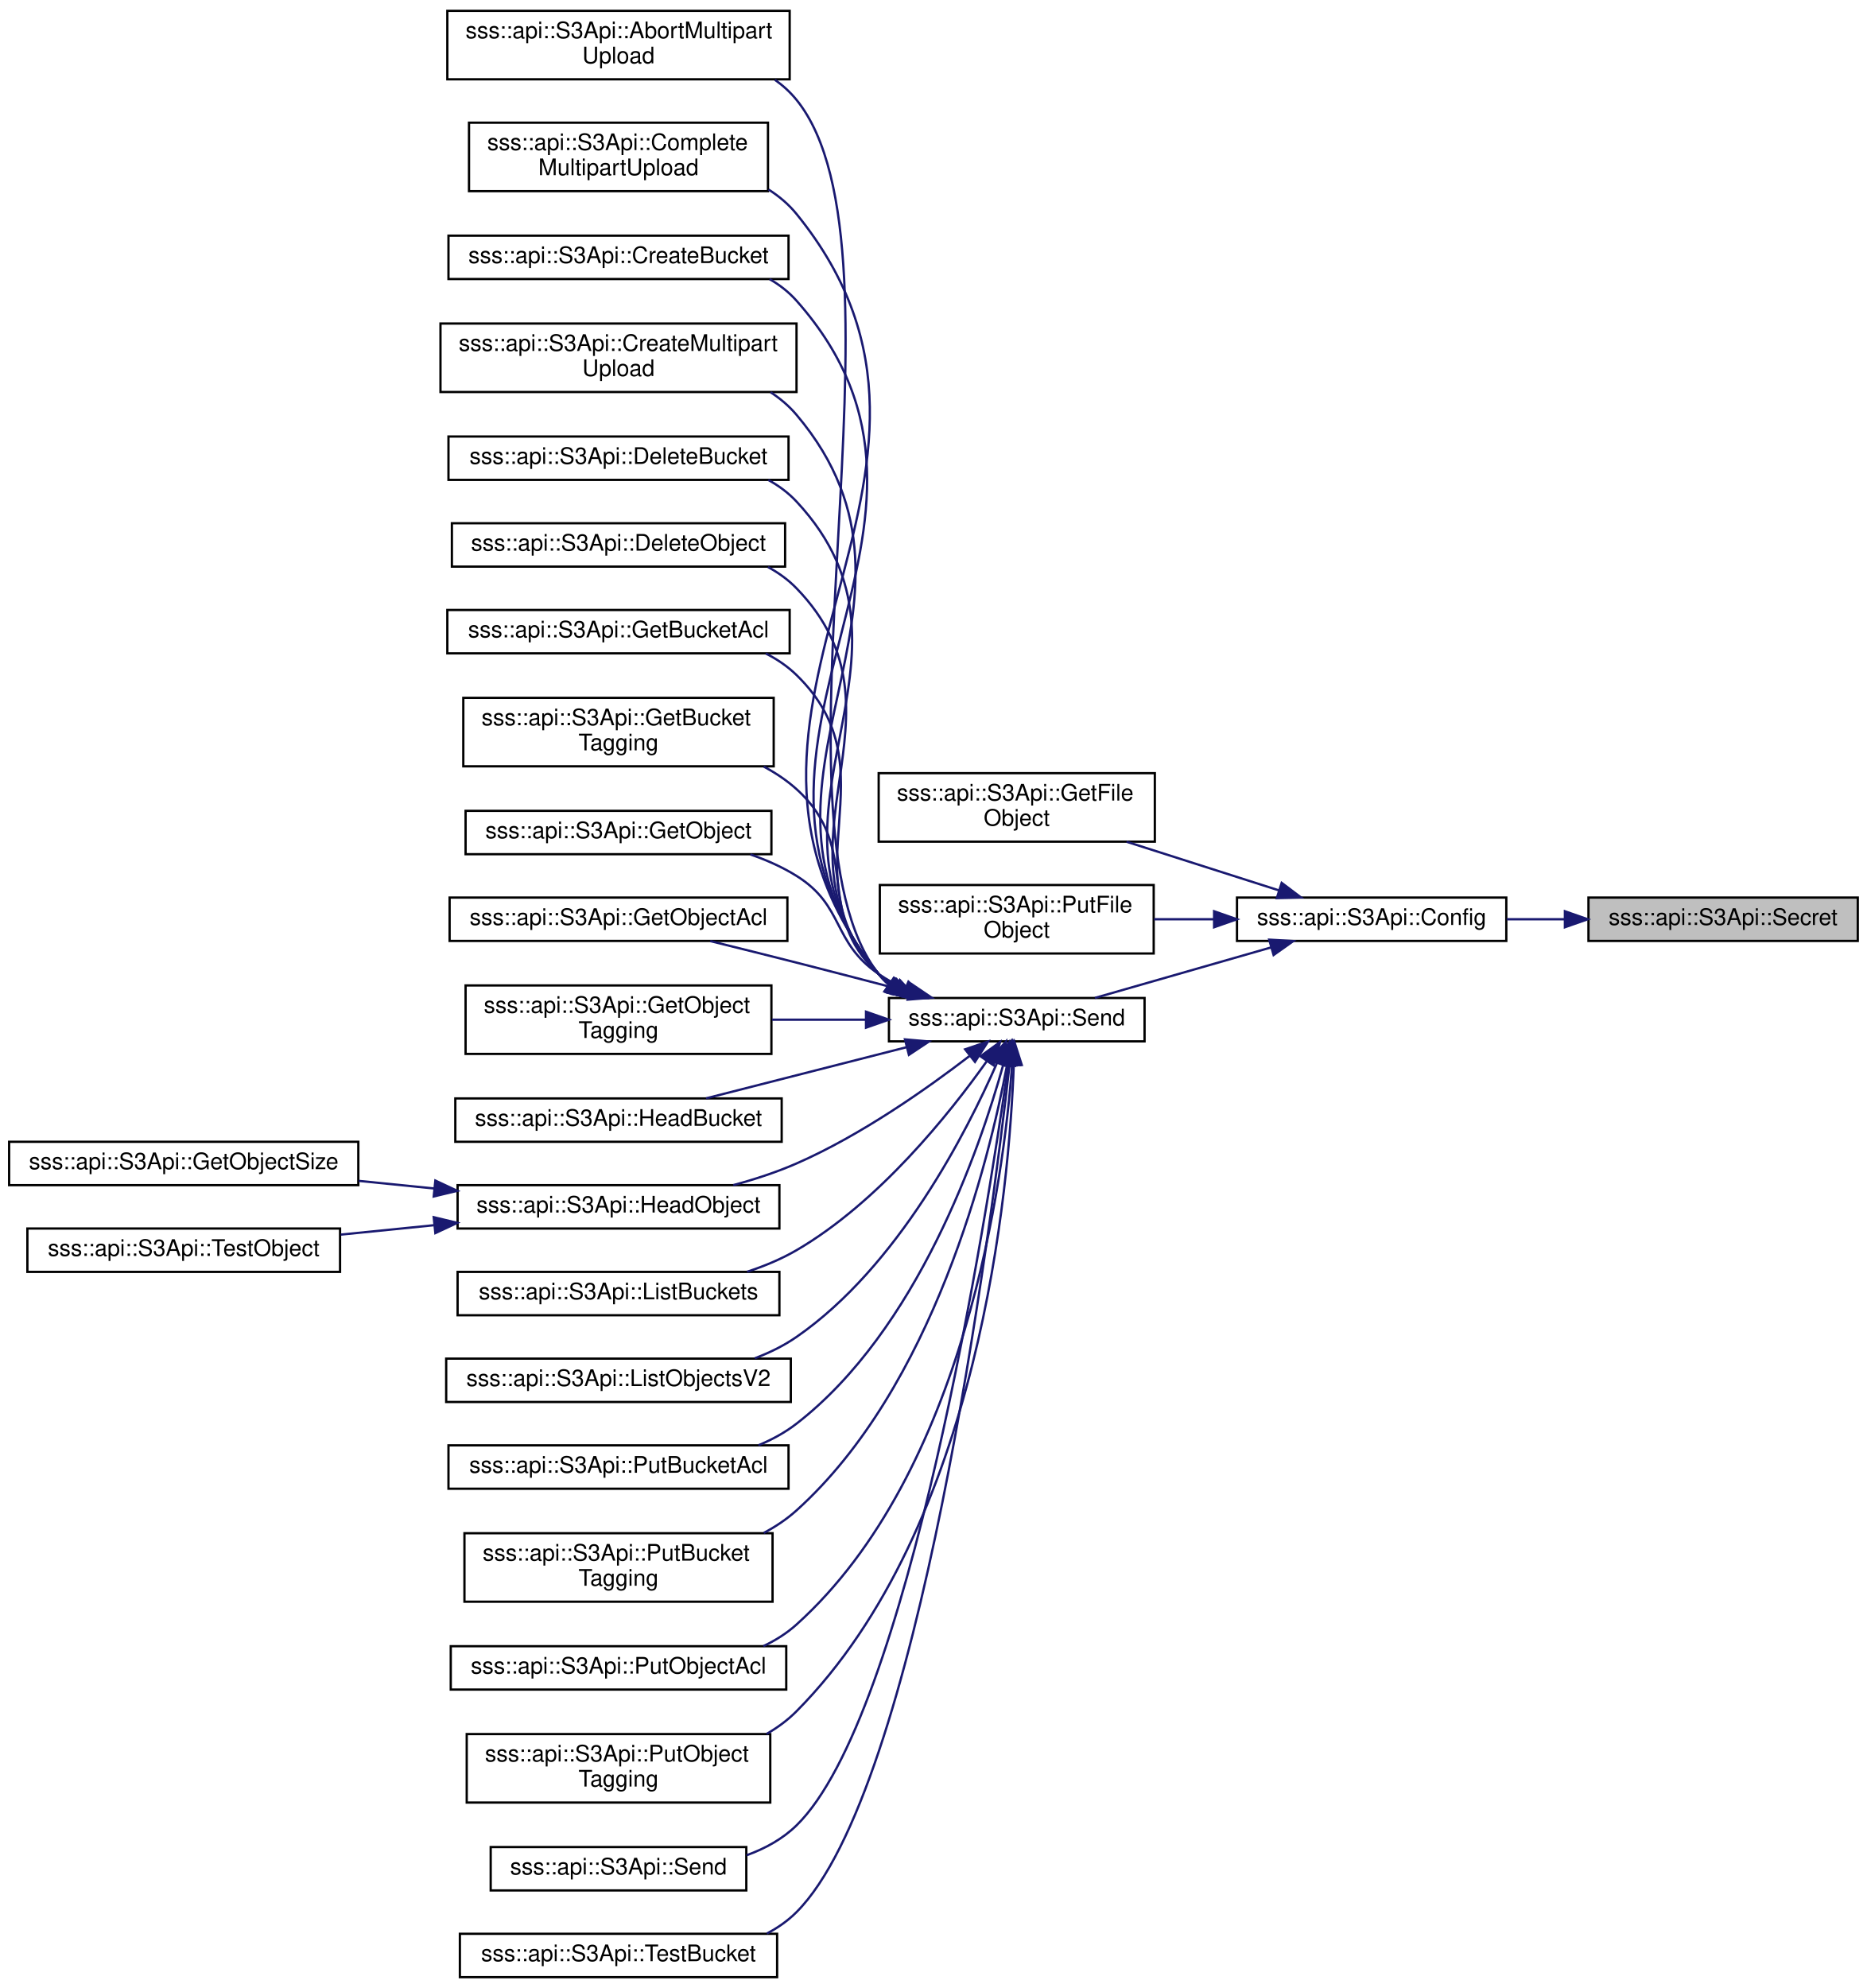
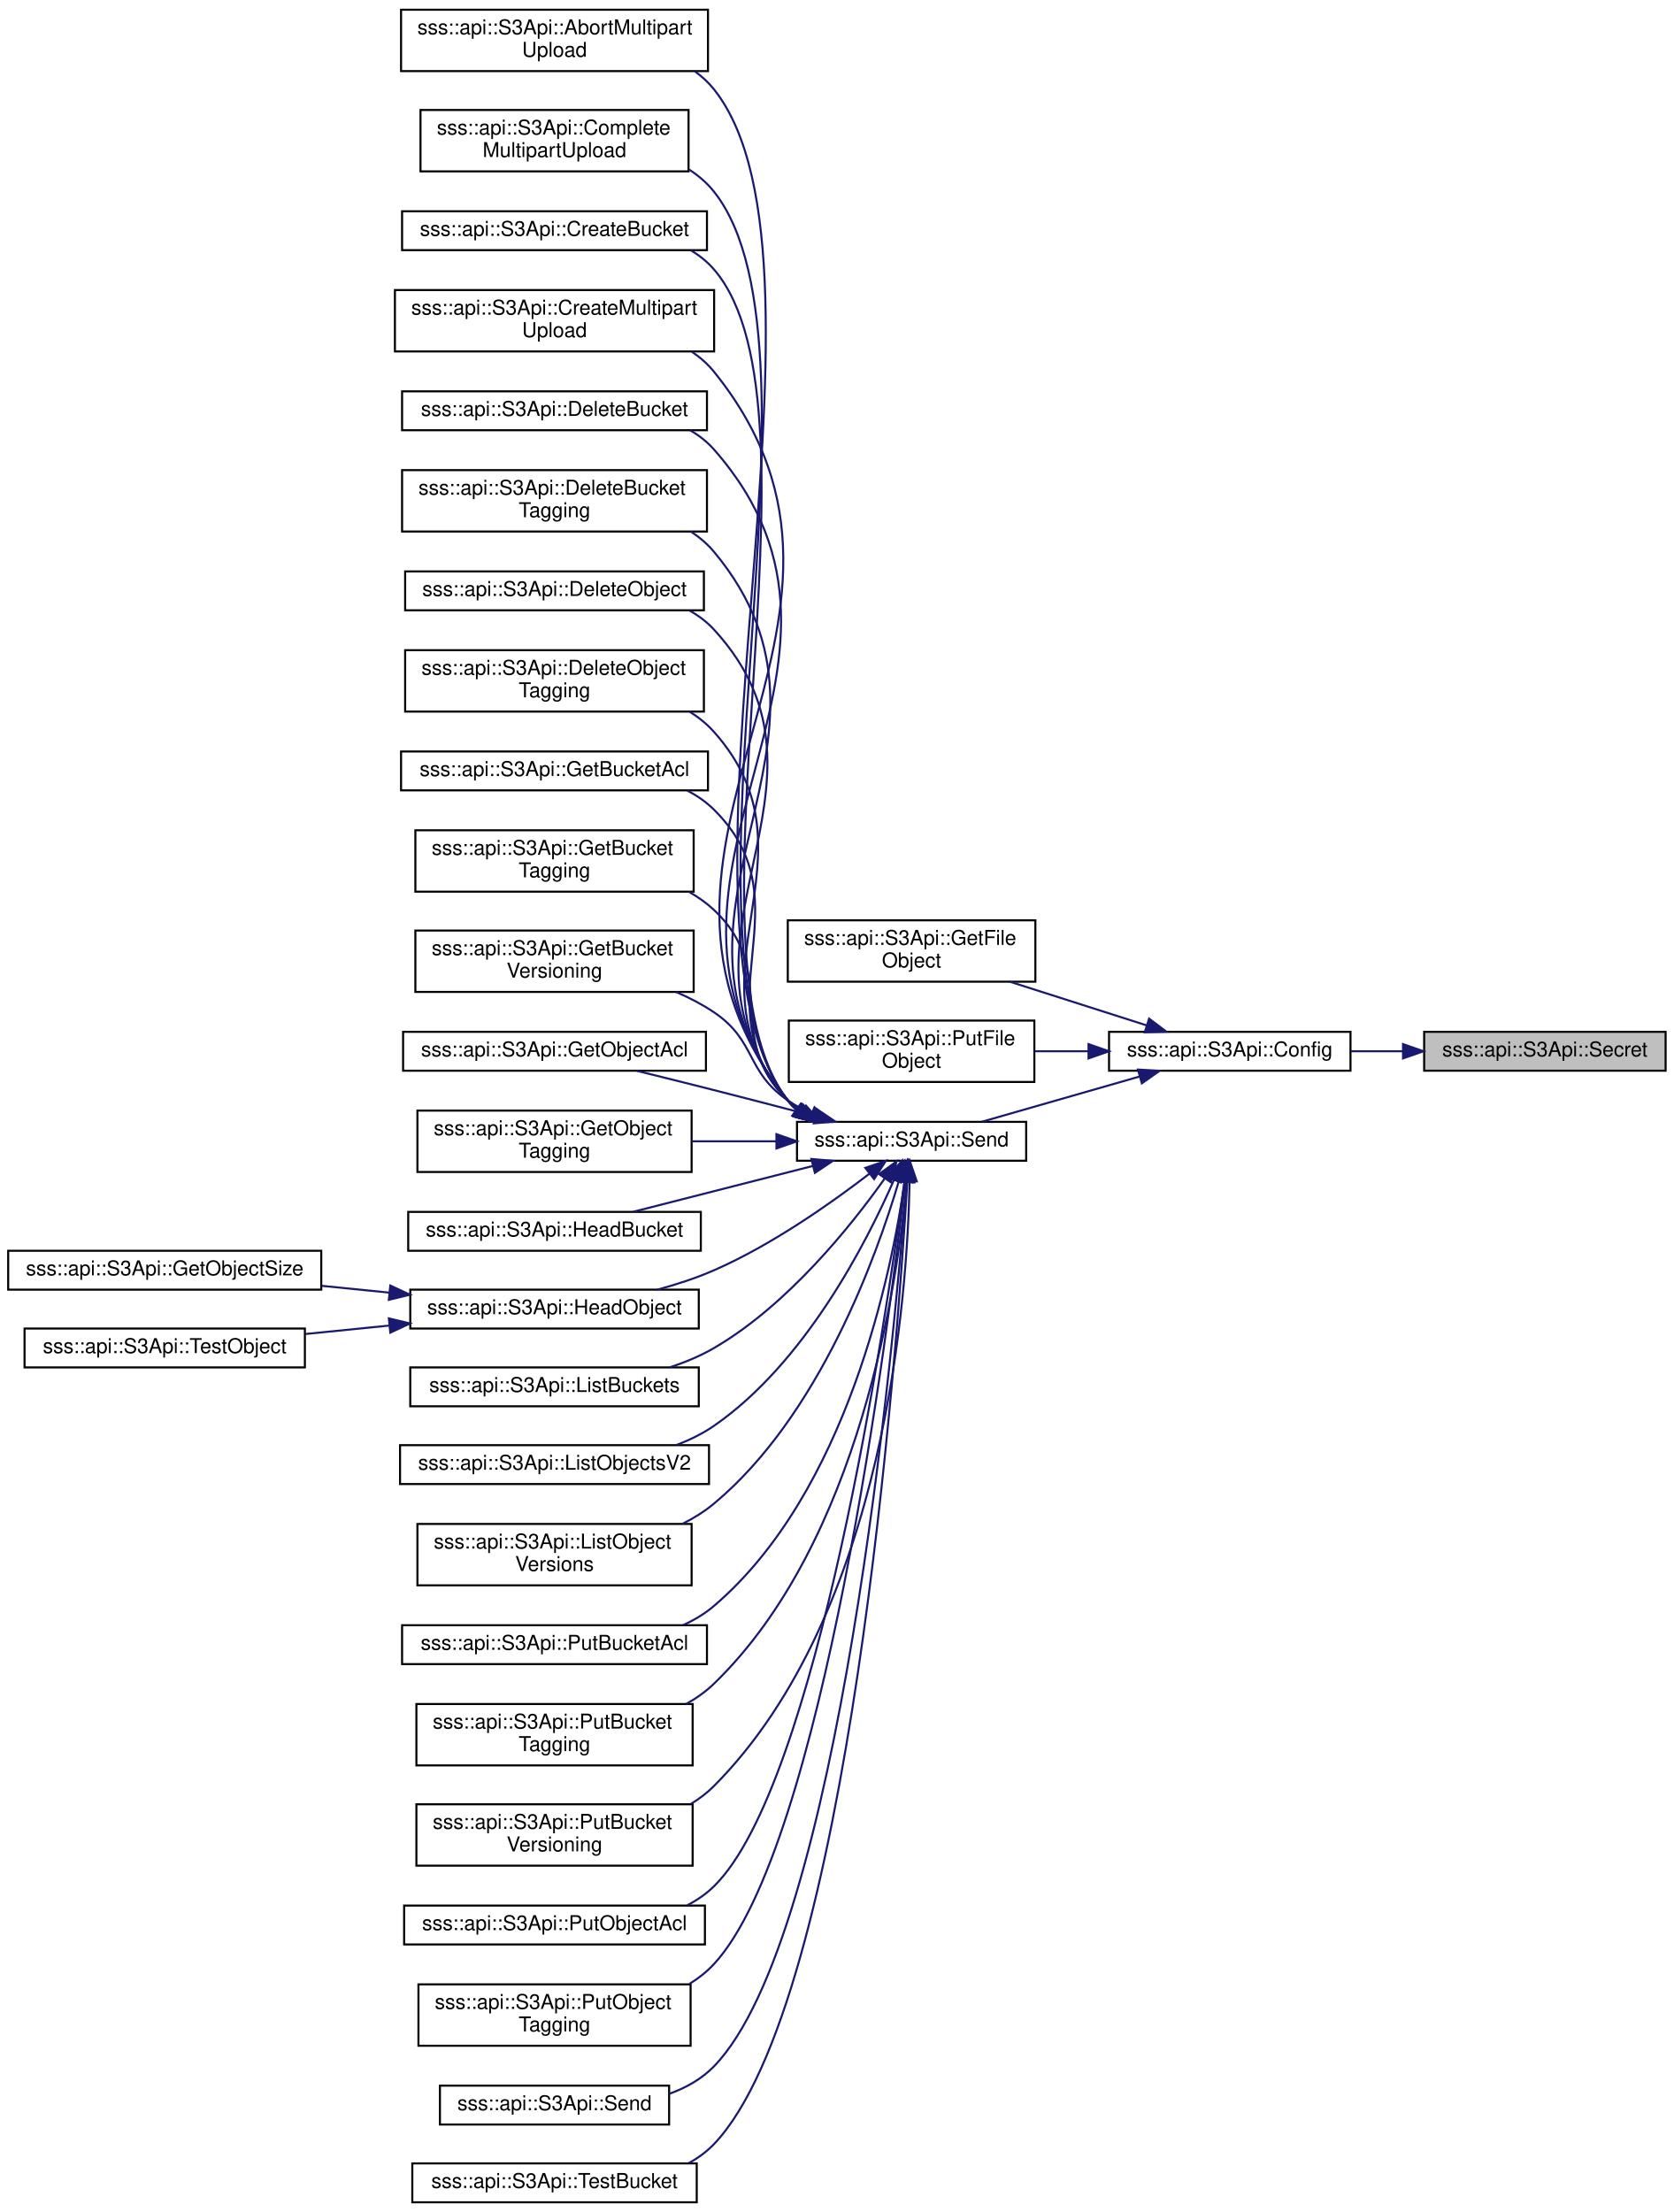
- <svg xmlns="http://www.w3.org/2000/svg" xmlns:xlink="http://www.w3.org/1999/xlink" width="818pt" height="871pt" viewBox="0.00 0.00 818.00 870.50">
-   <g id="graph0" class="graph" transform="scale(1 1) rotate(0) translate(4 866.5)">
+ <svg xmlns="http://www.w3.org/2000/svg" xmlns:xlink="http://www.w3.org/1999/xlink" width="818pt" height="1081pt" viewBox="0.00 0.00 818.00 1080.50">
+   <g id="graph0" class="graph" transform="scale(1 1) rotate(0) translate(4 1076.5)">
    <g id="node1" class="node">
      <g id="a_node1">
        <a xlink:title=" ">
-           <polygon fill="#bfbfbf" stroke="black" points="692,-454.5 692,-473.5 810,-473.5 810,-454.5 692,-454.5" />
-           <text text-anchor="middle" x="751" y="-461.5" font-family="Helvetica,sans-Serif" font-size="10.00">sss::api::S3Api::Secret</text>
+           <polygon fill="#bfbfbf" stroke="black" points="692,-553.5 692,-572.5 810,-572.5 810,-553.5 692,-553.5" />
+           <text text-anchor="middle" x="751" y="-560.5" font-family="Helvetica,sans-Serif" font-size="10.00">sss::api::S3Api::Secret</text>
        </a>
      </g>
    </g>
    <g id="node2" class="node">
      <g id="a_node2">
        <a xlink:href="classsss_1_1api_1_1S3Api.html#a840772746fbb0a79c161037da7b24a31" target="_top" xlink:title="Configure instance.">
-           <polygon fill="none" stroke="black" points="538,-454.5 538,-473.5 656,-473.5 656,-454.5 538,-454.5" />
-           <text text-anchor="middle" x="597" y="-461.5" font-family="Helvetica,sans-Serif" font-size="10.00">sss::api::S3Api::Config</text>
+           <polygon fill="none" stroke="black" points="538,-553.5 538,-572.5 656,-572.5 656,-553.5 538,-553.5" />
+           <text text-anchor="middle" x="597" y="-560.5" font-family="Helvetica,sans-Serif" font-size="10.00">sss::api::S3Api::Config</text>
        </a>
      </g>
    </g>
    <g id="edge1" class="edge">
-       <path fill="none" stroke="midnightblue" d="M681.46,-464C673.01,-464 664.45,-464 656.18,-464" />
-       <polygon fill="midnightblue" stroke="midnightblue" points="681.67,-467.5 691.67,-464 681.67,-460.5 681.67,-467.5" />
+       <path fill="none" stroke="midnightblue" d="M681.46,-563C673.01,-563 664.45,-563 656.18,-563" />
+       <polygon fill="midnightblue" stroke="midnightblue" points="681.67,-566.5 691.67,-563 681.67,-559.5 681.67,-566.5" />
    </g>
    <g id="node3" class="node">
      <g id="a_node3">
-         <a xlink:href="classsss_1_1api_1_1S3Api.html#a1196f1cb9ce1e5d69336e9b8dbb5d59c" target="_top" xlink:title="Download object into file.">
-           <polygon fill="none" stroke="black" points="381,-498 381,-528 502,-528 502,-498 381,-498" />
-           <text text-anchor="start" x="389" y="-516" font-family="Helvetica,sans-Serif" font-size="10.00">sss::api::S3Api::GetFile</text>
-           <text text-anchor="middle" x="441.5" y="-505" font-family="Helvetica,sans-Serif" font-size="10.00">Object</text>
+         <a xlink:href="classsss_1_1api_1_1S3Api.html#ac2848a787b6656ee031822a1ad698de4" target="_top" xlink:title="Download object into file.">
+           <polygon fill="none" stroke="black" points="381,-597 381,-627 502,-627 502,-597 381,-597" />
+           <text text-anchor="start" x="389" y="-615" font-family="Helvetica,sans-Serif" font-size="10.00">sss::api::S3Api::GetFile</text>
+           <text text-anchor="middle" x="441.5" y="-604" font-family="Helvetica,sans-Serif" font-size="10.00">Object</text>
        </a>
      </g>
    </g>
    <g id="edge2" class="edge">
-       <path fill="none" stroke="midnightblue" d="M556.43,-476.63C536.03,-483.14 511,-491.13 489.61,-497.96" />
-       <polygon fill="midnightblue" stroke="midnightblue" points="557.58,-479.94 566.04,-473.56 555.45,-473.27 557.58,-479.94" />
+       <path fill="none" stroke="midnightblue" d="M556.43,-575.63C536.03,-582.14 511,-590.13 489.61,-596.96" />
+       <polygon fill="midnightblue" stroke="midnightblue" points="557.58,-578.94 566.04,-572.56 555.45,-572.27 557.58,-578.94" />
    </g>
    <g id="node4" class="node">
      <g id="a_node4">
        <a xlink:href="classsss_1_1api_1_1S3Api.html#ab7affe0834f5892b393e731783b7ccac" target="_top" xlink:title="Upload file to object.">
-           <polygon fill="none" stroke="black" points="381.5,-449 381.5,-479 501.5,-479 501.5,-449 381.5,-449" />
-           <text text-anchor="start" x="389.5" y="-467" font-family="Helvetica,sans-Serif" font-size="10.00">sss::api::S3Api::PutFile</text>
-           <text text-anchor="middle" x="441.5" y="-456" font-family="Helvetica,sans-Serif" font-size="10.00">Object</text>
+           <polygon fill="none" stroke="black" points="381.5,-548 381.5,-578 501.5,-578 501.5,-548 381.5,-548" />
+           <text text-anchor="start" x="389.5" y="-566" font-family="Helvetica,sans-Serif" font-size="10.00">sss::api::S3Api::PutFile</text>
+           <text text-anchor="middle" x="441.5" y="-555" font-family="Helvetica,sans-Serif" font-size="10.00">Object</text>
        </a>
      </g>
    </g>
    <g id="edge3" class="edge">
-       <path fill="none" stroke="midnightblue" d="M527.82,-464C519.09,-464 510.2,-464 501.63,-464" />
-       <polygon fill="midnightblue" stroke="midnightblue" points="527.97,-467.5 537.97,-464 527.97,-460.5 527.97,-467.5" />
+       <path fill="none" stroke="midnightblue" d="M527.82,-563C519.09,-563 510.2,-563 501.63,-563" />
+       <polygon fill="midnightblue" stroke="midnightblue" points="527.97,-566.5 537.97,-563 527.97,-559.5 527.97,-566.5" />
    </g>
    <g id="node5" class="node">
      <g id="a_node5">
        <a xlink:href="classsss_1_1api_1_1S3Api.html#a02b4f0c95255f151beb72f0a6bdf5889" target="_top" xlink:title="Send request.">
-           <polygon fill="none" stroke="black" points="385.5,-410.5 385.5,-429.5 497.5,-429.5 497.5,-410.5 385.5,-410.5" />
-           <text text-anchor="middle" x="441.5" y="-417.5" font-family="Helvetica,sans-Serif" font-size="10.00">sss::api::S3Api::Send</text>
+           <polygon fill="none" stroke="black" points="385.5,-509.5 385.5,-528.5 497.5,-528.5 497.5,-509.5 385.5,-509.5" />
+           <text text-anchor="middle" x="441.5" y="-516.5" font-family="Helvetica,sans-Serif" font-size="10.00">sss::api::S3Api::Send</text>
        </a>
      </g>
    </g>
    <g id="edge4" class="edge">
-       <path fill="none" stroke="midnightblue" d="M552.95,-451.66C528.5,-444.65 498.36,-436.01 475.74,-429.53" />
-       <polygon fill="midnightblue" stroke="midnightblue" points="552.12,-455.06 562.69,-454.45 554.04,-448.33 552.12,-455.06" />
+       <path fill="none" stroke="midnightblue" d="M552.95,-550.66C528.5,-543.65 498.36,-535.01 475.74,-528.53" />
+       <polygon fill="midnightblue" stroke="midnightblue" points="552.12,-554.06 562.69,-553.45 554.04,-547.33 552.12,-554.06" />
    </g>
    <g id="node6" class="node">
      <g id="a_node6">
        <a xlink:href="classsss_1_1api_1_1S3Api.html#a4ea265566c3c4335ec01201cdc4410c6" target="_top" xlink:title="Abort multipart upload.">
-           <polygon fill="none" stroke="black" points="192,-832 192,-862 342,-862 342,-832 192,-832" />
-           <text text-anchor="start" x="200" y="-850" font-family="Helvetica,sans-Serif" font-size="10.00">sss::api::S3Api::AbortMultipart</text>
-           <text text-anchor="middle" x="267" y="-839" font-family="Helvetica,sans-Serif" font-size="10.00">Upload</text>
+           <polygon fill="none" stroke="black" points="192,-1042 192,-1072 342,-1072 342,-1042 192,-1042" />
+           <text text-anchor="start" x="200" y="-1060" font-family="Helvetica,sans-Serif" font-size="10.00">sss::api::S3Api::AbortMultipart</text>
+           <text text-anchor="middle" x="267" y="-1049" font-family="Helvetica,sans-Serif" font-size="10.00">Upload</text>
        </a>
      </g>
    </g>
    <g id="edge5" class="edge">
-       <path fill="none" stroke="midnightblue" d="M385.27,-435.49C383.73,-436.87 382.29,-438.37 381,-440 327.91,-507 398.83,-756.59 345,-823 342.27,-826.37 339.07,-829.28 335.55,-831.78" />
-       <polygon fill="midnightblue" stroke="midnightblue" points="387.58,-438.14 393.78,-429.56 383.58,-432.4 387.58,-438.14" />
+       <path fill="none" stroke="midnightblue" d="M385.14,-534.53C383.64,-535.9 382.25,-537.39 381,-539 313.55,-625.98 413.41,-946.77 345,-1033 342.3,-1036.4 339.13,-1039.33 335.63,-1041.85" />
+       <polygon fill="midnightblue" stroke="midnightblue" points="387.29,-537.3 393.41,-528.64 383.23,-531.59 387.29,-537.3" />
    </g>
    <g id="node7" class="node">
      <g id="a_node7">
        <a xlink:href="classsss_1_1api_1_1S3Api.html#a98f999a216121118dd569c7ef0c28ff3" target="_top" xlink:title="Complete multipart upload.">
-           <polygon fill="none" stroke="black" points="201.5,-783 201.5,-813 332.5,-813 332.5,-783 201.5,-783" />
-           <text text-anchor="start" x="209.5" y="-801" font-family="Helvetica,sans-Serif" font-size="10.00">sss::api::S3Api::Complete</text>
-           <text text-anchor="middle" x="267" y="-790" font-family="Helvetica,sans-Serif" font-size="10.00">MultipartUpload</text>
+           <polygon fill="none" stroke="black" points="201.5,-993 201.5,-1023 332.5,-1023 332.5,-993 201.5,-993" />
+           <text text-anchor="start" x="209.5" y="-1011" font-family="Helvetica,sans-Serif" font-size="10.00">sss::api::S3Api::Complete</text>
+           <text text-anchor="middle" x="267" y="-1000" font-family="Helvetica,sans-Serif" font-size="10.00">MultipartUpload</text>
        </a>
      </g>
    </g>
    <g id="edge6" class="edge">
-       <path fill="none" stroke="midnightblue" d="M385.3,-435.51C383.75,-436.88 382.31,-438.38 381,-440 287.73,-556.02 438.87,-657.46 345,-773 341.54,-777.25 337.35,-780.79 332.73,-783.73" />
-       <polygon fill="midnightblue" stroke="midnightblue" points="387.61,-438.17 393.84,-429.6 383.63,-432.41 387.61,-438.17" />
+       <path fill="none" stroke="midnightblue" d="M385.24,-534.46C383.71,-535.85 382.28,-537.36 381,-539 320.02,-616.98 406.38,-905.34 345,-983 341.51,-987.41 337.24,-991.05 332.5,-994.06" />
+       <polygon fill="midnightblue" stroke="midnightblue" points="387.55,-537.12 393.73,-528.51 383.53,-531.39 387.55,-537.12" />
    </g>
    <g id="node8" class="node">
      <g id="a_node8">
-         <a xlink:href="classsss_1_1api_1_1S3Api.html#ad890bd1ecfc978df24b2c3ed641e4081" target="_top" xlink:title="Create bucket.">
-           <polygon fill="none" stroke="black" points="192.5,-744.5 192.5,-763.5 341.5,-763.5 341.5,-744.5 192.5,-744.5" />
-           <text text-anchor="middle" x="267" y="-751.5" font-family="Helvetica,sans-Serif" font-size="10.00">sss::api::S3Api::CreateBucket</text>
+         <a xlink:href="classsss_1_1api_1_1S3Api.html#abea2ccea14a042c7c0d4b2ce5266ea5f" target="_top" xlink:title="Create bucket.">
+           <polygon fill="none" stroke="black" points="192.5,-954.5 192.5,-973.5 341.5,-973.5 341.5,-954.5 192.5,-954.5" />
+           <text text-anchor="middle" x="267" y="-961.5" font-family="Helvetica,sans-Serif" font-size="10.00">sss::api::S3Api::CreateBucket</text>
        </a>
      </g>
    </g>
    <g id="edge7" class="edge">
-       <path fill="none" stroke="midnightblue" d="M385.33,-435.53C383.77,-436.9 382.32,-438.38 381,-440 297.54,-542.37 432.6,-636.15 345,-735 341.62,-738.81 337.61,-741.92 333.22,-744.45" />
-       <polygon fill="midnightblue" stroke="midnightblue" points="387.64,-438.19 393.9,-429.65 383.67,-432.42 387.64,-438.19" />
+       <path fill="none" stroke="midnightblue" d="M385.26,-534.48C383.72,-535.86 382.29,-537.36 381,-539 324.93,-610.14 403.95,-876.23 345,-945 341.77,-948.76 337.93,-951.84 333.71,-954.36" />
+       <polygon fill="midnightblue" stroke="midnightblue" points="387.57,-537.13 393.76,-528.54 383.56,-531.4 387.57,-537.13" />
    </g>
    <g id="node9" class="node">
      <g id="a_node9">
        <a xlink:href="classsss_1_1api_1_1S3Api.html#a1796fafda3d90a4292a611ce1999433b" target="_top" xlink:title="Create multipart upload.">
-           <polygon fill="none" stroke="black" points="189,-695 189,-725 345,-725 345,-695 189,-695" />
-           <text text-anchor="start" x="197" y="-713" font-family="Helvetica,sans-Serif" font-size="10.00">sss::api::S3Api::CreateMultipart</text>
-           <text text-anchor="middle" x="267" y="-702" font-family="Helvetica,sans-Serif" font-size="10.00">Upload</text>
+           <polygon fill="none" stroke="black" points="189,-905 189,-935 345,-935 345,-905 189,-905" />
+           <text text-anchor="start" x="197" y="-923" font-family="Helvetica,sans-Serif" font-size="10.00">sss::api::S3Api::CreateMultipart</text>
+           <text text-anchor="middle" x="267" y="-912" font-family="Helvetica,sans-Serif" font-size="10.00">Upload</text>
        </a>
      </g>
    </g>
    <g id="edge8" class="edge">
-       <path fill="none" stroke="midnightblue" d="M385.88,-435.15C384.11,-436.62 382.48,-438.23 381,-440 310.42,-524.45 416.02,-600.92 345,-685 341.74,-688.87 337.87,-692.14 333.63,-694.91" />
-       <polygon fill="midnightblue" stroke="midnightblue" points="387.89,-438.02 394.29,-429.58 384.02,-432.18 387.89,-438.02" />
+       <path fill="none" stroke="midnightblue" d="M385.29,-534.5C383.74,-535.87 382.3,-537.37 381,-539 281.79,-663.29 444.85,-771.23 345,-895 341.91,-898.83 338.23,-902.08 334.17,-904.83" />
+       <polygon fill="midnightblue" stroke="midnightblue" points="387.59,-537.16 393.81,-528.58 383.6,-531.41 387.59,-537.16" />
    </g>
    <g id="node10" class="node">
      <g id="a_node10">
        <a xlink:href="classsss_1_1api_1_1S3Api.html#a3d63825d1916e4ba3ca13122c7660603" target="_top" xlink:title="Delete bucket.">
-           <polygon fill="none" stroke="black" points="192.5,-656.5 192.5,-675.5 341.5,-675.5 341.5,-656.5 192.5,-656.5" />
-           <text text-anchor="middle" x="267" y="-663.5" font-family="Helvetica,sans-Serif" font-size="10.00">sss::api::S3Api::DeleteBucket</text>
+           <polygon fill="none" stroke="black" points="192.5,-866.5 192.5,-885.5 341.5,-885.5 341.5,-866.5 192.5,-866.5" />
+           <text text-anchor="middle" x="267" y="-873.5" font-family="Helvetica,sans-Serif" font-size="10.00">sss::api::S3Api::DeleteBucket</text>
        </a>
      </g>
    </g>
    <g id="edge9" class="edge">
-       <path fill="none" stroke="midnightblue" d="M386.04,-435.12C384.22,-436.6 382.53,-438.22 381,-440 320.18,-510.86 408.69,-578.71 345,-647 341.43,-650.83 337.23,-653.94 332.65,-656.46" />
-       <polygon fill="midnightblue" stroke="midnightblue" points="388.2,-437.89 394.69,-429.52 384.4,-432.01 388.2,-437.89" />
+       <path fill="none" stroke="midnightblue" d="M385.31,-534.52C383.76,-535.89 382.31,-537.38 381,-539 291.6,-649.63 438.87,-750.14 345,-857 341.64,-860.83 337.64,-863.95 333.26,-866.48" />
+       <polygon fill="midnightblue" stroke="midnightblue" points="387.62,-537.18 393.86,-528.62 383.64,-531.42 387.62,-537.18" />
    </g>
    <g id="node11" class="node">
      <g id="a_node11">
-         <a xlink:href="classsss_1_1api_1_1S3Api.html#a14a75f15eb71fbba8639673100768b67" target="_top" xlink:title="Delete object.">
-           <polygon fill="none" stroke="black" points="194,-618.5 194,-637.5 340,-637.5 340,-618.5 194,-618.5" />
-           <text text-anchor="middle" x="267" y="-625.5" font-family="Helvetica,sans-Serif" font-size="10.00">sss::api::S3Api::DeleteObject</text>
+         <a xlink:href="classsss_1_1api_1_1S3Api.html#a062a3a07fb8ade39db1e46426ff939d8" target="_top" xlink:title="Remove all tags from bucket.">
+           <polygon fill="none" stroke="black" points="192.5,-817 192.5,-847 341.5,-847 341.5,-817 192.5,-817" />
+           <text text-anchor="start" x="200.5" y="-835" font-family="Helvetica,sans-Serif" font-size="10.00">sss::api::S3Api::DeleteBucket</text>
+           <text text-anchor="middle" x="267" y="-824" font-family="Helvetica,sans-Serif" font-size="10.00">Tagging</text>
        </a>
      </g>
    </g>
    <g id="edge10" class="edge">
-       <path fill="none" stroke="midnightblue" d="M386.23,-435.11C384.35,-436.59 382.59,-438.22 381,-440 329.89,-497.32 398.43,-553.83 345,-609 341.36,-612.76 337.1,-615.82 332.5,-618.31" />
-       <polygon fill="midnightblue" stroke="midnightblue" points="388.54,-437.79 395.14,-429.5 384.81,-431.86 388.54,-437.79" />
+       <path fill="none" stroke="midnightblue" d="M385.85,-534.13C384.09,-535.61 382.47,-537.22 381,-539 304.5,-631.69 421.98,-714.71 345,-807 341.76,-810.89 337.91,-814.17 333.68,-816.95" />
+       <polygon fill="midnightblue" stroke="midnightblue" points="387.86,-536.99 394.24,-528.53 383.98,-531.17 387.86,-536.99" />
    </g>
    <g id="node12" class="node">
      <g id="a_node12">
-         <a xlink:href="classsss_1_1api_1_1S3Api.html#a3b53152bf39143843a4033aa4a1b3fa0" target="_top" xlink:title=" ">
-           <polygon fill="none" stroke="black" points="192,-580.5 192,-599.5 342,-599.5 342,-580.5 192,-580.5" />
-           <text text-anchor="middle" x="267" y="-587.5" font-family="Helvetica,sans-Serif" font-size="10.00">sss::api::S3Api::GetBucketAcl</text>
+         <a xlink:href="classsss_1_1api_1_1S3Api.html#ade1a193696061cfc0e6dff4a6975f8b3" target="_top" xlink:title="Delete object.">
+           <polygon fill="none" stroke="black" points="194,-778.5 194,-797.5 340,-797.5 340,-778.5 194,-778.5" />
+           <text text-anchor="middle" x="267" y="-785.5" font-family="Helvetica,sans-Serif" font-size="10.00">sss::api::S3Api::DeleteObject</text>
        </a>
      </g>
    </g>
    <g id="edge11" class="edge">
-       <path fill="none" stroke="midnightblue" d="M386.91,-434.81C384.79,-436.37 382.8,-438.09 381,-440 339.52,-483.88 388.25,-528.87 345,-571 341.05,-574.84 336.46,-577.95 331.52,-580.45" />
-       <polygon fill="midnightblue" stroke="midnightblue" points="388.89,-437.71 395.67,-429.57 385.3,-431.7 388.89,-437.71" />
+       <path fill="none" stroke="midnightblue" d="M385.9,-534.17C384.13,-535.64 382.48,-537.24 381,-539 314.27,-618.08 414.92,-692.74 345,-769 341.56,-772.76 337.5,-775.82 333.08,-778.32" />
+       <polygon fill="midnightblue" stroke="midnightblue" points="387.91,-537.04 394.33,-528.61 384.05,-531.19 387.91,-537.04" />
    </g>
    <g id="node13" class="node">
      <g id="a_node13">
-         <a xlink:href="classsss_1_1api_1_1S3Api.html#afdb9997dfbd29512cbfe8da9f0028cf8" target="_top" xlink:title="Return bucket tags.">
-           <polygon fill="none" stroke="black" points="199,-531 199,-561 335,-561 335,-531 199,-531" />
-           <text text-anchor="start" x="207" y="-549" font-family="Helvetica,sans-Serif" font-size="10.00">sss::api::S3Api::GetBucket</text>
-           <text text-anchor="middle" x="267" y="-538" font-family="Helvetica,sans-Serif" font-size="10.00">Tagging</text>
+         <a xlink:href="classsss_1_1api_1_1S3Api.html#a23419050019b63bc5548181344067f01" target="_top" xlink:title="Remove all tags from object.">
+           <polygon fill="none" stroke="black" points="194,-729 194,-759 340,-759 340,-729 194,-729" />
+           <text text-anchor="start" x="202" y="-747" font-family="Helvetica,sans-Serif" font-size="10.00">sss::api::S3Api::DeleteObject</text>
+           <text text-anchor="middle" x="267" y="-736" font-family="Helvetica,sans-Serif" font-size="10.00">Tagging</text>
        </a>
      </g>
    </g>
    <g id="edge12" class="edge">
-       <path fill="none" stroke="midnightblue" d="M388.51,-434.34C385.83,-436.03 383.3,-437.9 381,-440 351.87,-466.52 374.27,-494.63 345,-521 340.72,-524.86 335.83,-528.12 330.65,-530.88" />
-       <polygon fill="midnightblue" stroke="midnightblue" points="390.26,-437.38 397.47,-429.61 386.99,-431.19 390.26,-437.38" />
+       <path fill="none" stroke="midnightblue" d="M386.09,-534.17C384.26,-535.63 382.55,-537.24 381,-539 327.08,-600.23 399.23,-658.05 345,-719 341.54,-722.89 337.48,-726.17 333.05,-728.95" />
+       <polygon fill="midnightblue" stroke="midnightblue" points="388.25,-536.94 394.8,-528.61 384.48,-531.04 388.25,-536.94" />
    </g>
    <g id="node14" class="node">
      <g id="a_node14">
-         <a xlink:href="classsss_1_1api_1_1S3Api.html#af61465d92c0a94aa82ae863fc2a776a0" target="_top" xlink:title="Download object data.">
-           <polygon fill="none" stroke="black" points="200,-492.5 200,-511.5 334,-511.5 334,-492.5 200,-492.5" />
-           <text text-anchor="middle" x="267" y="-499.5" font-family="Helvetica,sans-Serif" font-size="10.00">sss::api::S3Api::GetObject</text>
+         <a xlink:href="classsss_1_1api_1_1S3Api.html#a3b53152bf39143843a4033aa4a1b3fa0" target="_top" xlink:title=" ">
+           <polygon fill="none" stroke="black" points="192,-690.5 192,-709.5 342,-709.5 342,-690.5 192,-690.5" />
+           <text text-anchor="middle" x="267" y="-697.5" font-family="Helvetica,sans-Serif" font-size="10.00">sss::api::S3Api::GetBucketAcl</text>
        </a>
      </g>
    </g>
    <g id="edge13" class="edge">
-       <path fill="none" stroke="midnightblue" d="M392.4,-433.53C388.41,-435.43 384.54,-437.58 381,-440 360.42,-454.05 366.15,-469.81 345,-483 338.81,-486.86 331.88,-489.94 324.79,-492.39" />
-       <polygon fill="midnightblue" stroke="midnightblue" points="394.04,-436.64 401.89,-429.52 391.32,-430.19 394.04,-436.64" />
+       <path fill="none" stroke="midnightblue" d="M386.75,-533.85C384.68,-535.4 382.75,-537.11 381,-539 336.74,-586.75 391.18,-635.11 345,-681 341.19,-684.78 336.76,-687.86 331.97,-690.35" />
+       <polygon fill="midnightblue" stroke="midnightblue" points="388.58,-536.84 395.3,-528.64 384.94,-530.86 388.58,-536.84" />
    </g>
    <g id="node15" class="node">
      <g id="a_node15">
-         <a xlink:href="classsss_1_1api_1_1S3Api.html#ae548966dc38f328fc45ee1500f5caf5b" target="_top" xlink:title="Return bucket's Access Control List.">
-           <polygon fill="none" stroke="black" points="193,-454.5 193,-473.5 341,-473.5 341,-454.5 193,-454.5" />
-           <text text-anchor="middle" x="267" y="-461.5" font-family="Helvetica,sans-Serif" font-size="10.00">sss::api::S3Api::GetObjectAcl</text>
+         <a xlink:href="classsss_1_1api_1_1S3Api.html#afdb9997dfbd29512cbfe8da9f0028cf8" target="_top" xlink:title="Return bucket tags.">
+           <polygon fill="none" stroke="black" points="199,-641 199,-671 335,-671 335,-641 199,-641" />
+           <text text-anchor="start" x="207" y="-659" font-family="Helvetica,sans-Serif" font-size="10.00">sss::api::S3Api::GetBucket</text>
+           <text text-anchor="middle" x="267" y="-648" font-family="Helvetica,sans-Serif" font-size="10.00">Tagging</text>
        </a>
      </g>
    </g>
    <g id="edge14" class="edge">
-       <path fill="none" stroke="midnightblue" d="M394.29,-432.24C378.65,-436.34 361.08,-440.91 345,-445 332.72,-448.12 319.33,-451.45 307.2,-454.44" />
-       <polygon fill="midnightblue" stroke="midnightblue" points="395.47,-435.55 404.25,-429.62 393.69,-428.78 395.47,-435.55" />
+       <path fill="none" stroke="midnightblue" d="M388,-533.46C385.5,-535.11 383.14,-536.95 381,-539 348.96,-569.63 377.38,-601.73 345,-632 341.32,-635.44 337.15,-638.39 332.7,-640.92" />
+       <polygon fill="midnightblue" stroke="midnightblue" points="389.89,-536.42 396.98,-528.55 386.53,-530.28 389.89,-536.42" />
    </g>
    <g id="node16" class="node">
      <g id="a_node16">
-         <a xlink:href="classsss_1_1api_1_1S3Api.html#aceb12e50a72a7b9b3ca460c23671c586" target="_top" xlink:title="Return object tags.">
-           <polygon fill="none" stroke="black" points="200,-405 200,-435 334,-435 334,-405 200,-405" />
-           <text text-anchor="start" x="208" y="-423" font-family="Helvetica,sans-Serif" font-size="10.00">sss::api::S3Api::GetObject</text>
-           <text text-anchor="middle" x="267" y="-412" font-family="Helvetica,sans-Serif" font-size="10.00">Tagging</text>
+         <a xlink:href="classsss_1_1api_1_1S3Api.html#a26387e640fa4d3c0715dc48f932ae410" target="_top" xlink:title="Retrieve versioning status.">
+           <polygon fill="none" stroke="black" points="199,-592 199,-622 335,-622 335,-592 199,-592" />
+           <text text-anchor="start" x="207" y="-610" font-family="Helvetica,sans-Serif" font-size="10.00">sss::api::S3Api::GetBucket</text>
+           <text text-anchor="middle" x="267" y="-599" font-family="Helvetica,sans-Serif" font-size="10.00">Versioning</text>
        </a>
      </g>
    </g>
    <g id="edge15" class="edge">
-       <path fill="none" stroke="midnightblue" d="M375.34,-420C361.92,-420 347.76,-420 334.3,-420" />
-       <polygon fill="midnightblue" stroke="midnightblue" points="375.45,-423.5 385.45,-420 375.45,-416.5 375.45,-423.5" />
+       <path fill="none" stroke="midnightblue" d="M392.4,-532.53C388.41,-534.43 384.54,-536.58 381,-539 360.42,-553.05 365.66,-568.05 345,-582 339.29,-585.85 332.95,-589.15 326.42,-591.96" />
+       <polygon fill="midnightblue" stroke="midnightblue" points="394.04,-535.64 401.89,-528.52 391.32,-529.19 394.04,-535.64" />
    </g>
    <g id="node17" class="node">
      <g id="a_node17">
-         <a xlink:href="classsss_1_1api_1_1S3Api.html#aa4a2b1cc2c89a52d1aa89e571b785db2" target="_top" xlink:title=" ">
-           <polygon fill="none" stroke="black" points="195.5,-366.5 195.5,-385.5 338.5,-385.5 338.5,-366.5 195.5,-366.5" />
-           <text text-anchor="middle" x="267" y="-373.5" font-family="Helvetica,sans-Serif" font-size="10.00">sss::api::S3Api::HeadBucket</text>
+         <a xlink:href="classsss_1_1api_1_1S3Api.html#ae548966dc38f328fc45ee1500f5caf5b" target="_top" xlink:title="Return bucket's Access Control List.">
+           <polygon fill="none" stroke="black" points="193,-553.5 193,-572.5 341,-572.5 341,-553.5 193,-553.5" />
+           <text text-anchor="middle" x="267" y="-560.5" font-family="Helvetica,sans-Serif" font-size="10.00">sss::api::S3Api::GetObjectAcl</text>
        </a>
      </g>
    </g>
    <g id="edge16" class="edge">
-       <path fill="none" stroke="midnightblue" d="M393.21,-407.94C365.55,-400.88 331.11,-392.1 305.36,-385.53" />
-       <polygon fill="midnightblue" stroke="midnightblue" points="392.52,-411.37 403.07,-410.45 394.25,-404.59 392.52,-411.37" />
+       <path fill="none" stroke="midnightblue" d="M394.29,-531.24C378.65,-535.34 361.08,-539.91 345,-544 332.72,-547.12 319.33,-550.45 307.2,-553.44" />
+       <polygon fill="midnightblue" stroke="midnightblue" points="395.47,-534.55 404.25,-528.62 393.69,-527.78 395.47,-534.55" />
    </g>
    <g id="node18" class="node">
      <g id="a_node18">
-         <a xlink:href="classsss_1_1api_1_1S3Api.html#abc84a71b9a88b81afaa353ad17a91d22" target="_top" xlink:title="Send HeadObject request.">
-           <polygon fill="none" stroke="black" points="196.5,-328.5 196.5,-347.5 337.5,-347.5 337.5,-328.5 196.5,-328.5" />
-           <text text-anchor="middle" x="267" y="-335.5" font-family="Helvetica,sans-Serif" font-size="10.00">sss::api::S3Api::HeadObject</text>
+         <a xlink:href="classsss_1_1api_1_1S3Api.html#aceb12e50a72a7b9b3ca460c23671c586" target="_top" xlink:title="Return object tags.">
+           <polygon fill="none" stroke="black" points="200,-504 200,-534 334,-534 334,-504 200,-504" />
+           <text text-anchor="start" x="208" y="-522" font-family="Helvetica,sans-Serif" font-size="10.00">sss::api::S3Api::GetObject</text>
+           <text text-anchor="middle" x="267" y="-511" font-family="Helvetica,sans-Serif" font-size="10.00">Tagging</text>
        </a>
      </g>
    </g>
    <g id="edge17" class="edge">
-       <path fill="none" stroke="midnightblue" d="M420.94,-404.19C402.41,-389.94 373.28,-369.37 345,-357 336.3,-353.19 326.69,-350.05 317.3,-347.51" />
-       <polygon fill="midnightblue" stroke="midnightblue" points="418.88,-407.02 428.91,-410.43 423.19,-401.51 418.88,-407.02" />
-     </g>
-     <g id="node21" class="node">
-       <g id="a_node21">
-         <a xlink:href="classsss_1_1api_1_1S3Api.html#a81e30673c06b609a2ee6e6bfd9130ca6" target="_top" xlink:title="List buckets.">
-           <polygon fill="none" stroke="black" points="196.5,-290.5 196.5,-309.5 337.5,-309.5 337.5,-290.5 196.5,-290.5" />
-           <text text-anchor="middle" x="267" y="-297.5" font-family="Helvetica,sans-Serif" font-size="10.00">sss::api::S3Api::ListBuckets</text>
-         </a>
-       </g>
-     </g>
-     <g id="edge20" class="edge">
-       <path fill="none" stroke="midnightblue" d="M428.31,-401.72C412.05,-378.82 381.1,-340.04 345,-319 338.34,-315.12 330.91,-312.02 323.36,-309.56" />
-       <polygon fill="midnightblue" stroke="midnightblue" points="425.6,-403.96 434.17,-410.19 431.36,-399.98 425.6,-403.96" />
-     </g>
-     <g id="node22" class="node">
-       <g id="a_node22">
-         <a xlink:href="classsss_1_1api_1_1S3Api.html#a3f00f611cd210a58ac6e8c0555984433" target="_top" xlink:title="List objects by sending a ListObjectsV2 request.">
-           <polygon fill="none" stroke="black" points="191.5,-252.5 191.5,-271.5 342.5,-271.5 342.5,-252.5 191.5,-252.5" />
-           <text text-anchor="middle" x="267" y="-259.5" font-family="Helvetica,sans-Serif" font-size="10.00">sss::api::S3Api::ListObjectsV2</text>
-         </a>
-       </g>
-     </g>
-     <g id="edge21" class="edge">
-       <path fill="none" stroke="midnightblue" d="M432.85,-401.05C419.63,-370.79 389.58,-311.85 345,-281 339.45,-277.16 333.21,-274.09 326.73,-271.65" />
-       <polygon fill="midnightblue" stroke="midnightblue" points="429.71,-402.61 436.82,-410.46 436.16,-399.89 429.71,-402.61" />
+       <path fill="none" stroke="midnightblue" d="M375.34,-519C361.92,-519 347.76,-519 334.3,-519" />
+       <polygon fill="midnightblue" stroke="midnightblue" points="375.45,-522.5 385.45,-519 375.45,-515.5 375.45,-522.5" />
+     </g>
+     <g id="node19" class="node">
+       <g id="a_node19">
+         <a xlink:href="classsss_1_1api_1_1S3Api.html#aa4a2b1cc2c89a52d1aa89e571b785db2" target="_top" xlink:title=" ">
+           <polygon fill="none" stroke="black" points="195.5,-465.5 195.5,-484.5 338.5,-484.5 338.5,-465.5 195.5,-465.5" />
+           <text text-anchor="middle" x="267" y="-472.5" font-family="Helvetica,sans-Serif" font-size="10.00">sss::api::S3Api::HeadBucket</text>
+         </a>
+       </g>
+     </g>
+     <g id="edge18" class="edge">
+       <path fill="none" stroke="midnightblue" d="M393.21,-506.94C365.55,-499.88 331.11,-491.1 305.36,-484.53" />
+       <polygon fill="midnightblue" stroke="midnightblue" points="392.52,-510.37 403.07,-509.45 394.25,-503.59 392.52,-510.37" />
+     </g>
+     <g id="node20" class="node">
+       <g id="a_node20">
+         <a xlink:href="classsss_1_1api_1_1S3Api.html#a0382afb5f4a42d477af76ea322324ddd" target="_top" xlink:title="Send HeadObject request.">
+           <polygon fill="none" stroke="black" points="196.5,-427.5 196.5,-446.5 337.5,-446.5 337.5,-427.5 196.5,-427.5" />
+           <text text-anchor="middle" x="267" y="-434.5" font-family="Helvetica,sans-Serif" font-size="10.00">sss::api::S3Api::HeadObject</text>
+         </a>
+       </g>
+     </g>
+     <g id="edge19" class="edge">
+       <path fill="none" stroke="midnightblue" d="M420.94,-503.19C402.41,-488.94 373.28,-468.37 345,-456 336.3,-452.19 326.69,-449.05 317.3,-446.51" />
+       <polygon fill="midnightblue" stroke="midnightblue" points="418.88,-506.02 428.91,-509.43 423.19,-500.51 418.88,-506.02" />
    </g>
    <g id="node23" class="node">
      <g id="a_node23">
-         <a xlink:href="classsss_1_1api_1_1S3Api.html#aa35e9b1cc7661cd9bb0d5f2de6cbbc7d" target="_top" xlink:title="Set Access Control Policy for bucket.">
-           <polygon fill="none" stroke="black" points="192.5,-214.5 192.5,-233.5 341.5,-233.5 341.5,-214.5 192.5,-214.5" />
-           <text text-anchor="middle" x="267" y="-221.5" font-family="Helvetica,sans-Serif" font-size="10.00">sss::api::S3Api::PutBucketAcl</text>
+         <a xlink:href="classsss_1_1api_1_1S3Api.html#a81e30673c06b609a2ee6e6bfd9130ca6" target="_top" xlink:title="List buckets.">
+           <polygon fill="none" stroke="black" points="196.5,-389.5 196.5,-408.5 337.5,-408.5 337.5,-389.5 196.5,-389.5" />
+           <text text-anchor="middle" x="267" y="-396.5" font-family="Helvetica,sans-Serif" font-size="10.00">sss::api::S3Api::ListBuckets</text>
        </a>
      </g>
    </g>
    <g id="edge22" class="edge">
-       <path fill="none" stroke="midnightblue" d="M435.54,-400.11C425.26,-363.19 398.04,-284.08 345,-243 339.99,-239.12 334.3,-236.02 328.33,-233.55" />
-       <polygon fill="midnightblue" stroke="midnightblue" points="432.25,-401.36 438.19,-410.13 439.01,-399.56 432.25,-401.36" />
+       <path fill="none" stroke="midnightblue" d="M428.31,-500.72C412.05,-477.82 381.1,-439.04 345,-418 338.34,-414.12 330.91,-411.02 323.36,-408.56" />
+       <polygon fill="midnightblue" stroke="midnightblue" points="425.6,-502.96 434.17,-509.19 431.36,-498.98 425.6,-502.96" />
    </g>
    <g id="node24" class="node">
      <g id="a_node24">
-         <a xlink:href="classsss_1_1api_1_1S3Api.html#ae0b480d21933d41f7ca992ca5abe3091" target="_top" xlink:title=" ">
+         <a xlink:href="classsss_1_1api_1_1S3Api.html#a3f00f611cd210a58ac6e8c0555984433" target="_top" xlink:title="List objects by sending a ListObjectsV2 request.">
+           <polygon fill="none" stroke="black" points="191.5,-351.5 191.5,-370.5 342.5,-370.5 342.5,-351.5 191.5,-351.5" />
+           <text text-anchor="middle" x="267" y="-358.5" font-family="Helvetica,sans-Serif" font-size="10.00">sss::api::S3Api::ListObjectsV2</text>
+         </a>
+       </g>
+     </g>
+     <g id="edge23" class="edge">
+       <path fill="none" stroke="midnightblue" d="M432.85,-500.05C419.63,-469.79 389.58,-410.85 345,-380 339.45,-376.16 333.21,-373.09 326.73,-370.65" />
+       <polygon fill="midnightblue" stroke="midnightblue" points="429.71,-501.61 436.82,-509.46 436.16,-498.89 429.71,-501.61" />
+     </g>
+     <g id="node25" class="node">
+       <g id="a_node25">
+         <a xlink:href="classsss_1_1api_1_1S3Api.html#a9695a76eb84d3e52800d037f1ef391aa" target="_top" xlink:title="Return all versions and delete markers for object.">
+           <polygon fill="none" stroke="black" points="200,-302 200,-332 334,-332 334,-302 200,-302" />
+           <text text-anchor="start" x="208" y="-320" font-family="Helvetica,sans-Serif" font-size="10.00">sss::api::S3Api::ListObject</text>
+           <text text-anchor="middle" x="267" y="-309" font-family="Helvetica,sans-Serif" font-size="10.00">Versions</text>
+         </a>
+       </g>
+     </g>
+     <g id="edge24" class="edge">
+       <path fill="none" stroke="midnightblue" d="M435.25,-499.46C424.5,-463.13 396.52,-384.96 345,-342 340.36,-338.13 335.1,-334.85 329.57,-332.08" />
+       <polygon fill="midnightblue" stroke="midnightblue" points="431.95,-500.65 438.04,-509.31 438.69,-498.74 431.95,-500.65" />
+     </g>
+     <g id="node26" class="node">
+       <g id="a_node26">
+         <a xlink:href="classsss_1_1api_1_1S3Api.html#aa35e9b1cc7661cd9bb0d5f2de6cbbc7d" target="_top" xlink:title="Set Access Control Policy for bucket.">
+           <polygon fill="none" stroke="black" points="192.5,-263.5 192.5,-282.5 341.5,-282.5 341.5,-263.5 192.5,-263.5" />
+           <text text-anchor="middle" x="267" y="-270.5" font-family="Helvetica,sans-Serif" font-size="10.00">sss::api::S3Api::PutBucketAcl</text>
+         </a>
+       </g>
+     </g>
+     <g id="edge25" class="edge">
+       <path fill="none" stroke="midnightblue" d="M438.17,-499.5C431.84,-455.44 410.18,-347.71 345,-292 340.5,-288.15 335.34,-285.06 329.87,-282.58" />
+       <polygon fill="midnightblue" stroke="midnightblue" points="434.71,-500.03 439.5,-509.48 441.65,-499.11 434.71,-500.03" />
+     </g>
+     <g id="node27" class="node">
+       <g id="a_node27">
+         <a xlink:href="classsss_1_1api_1_1S3Api.html#ae0b480d21933d41f7ca992ca5abe3091" target="_top" xlink:title="Tag bucket.">
+           <polygon fill="none" stroke="black" points="199.5,-214 199.5,-244 334.5,-244 334.5,-214 199.5,-214" />
+           <text text-anchor="start" x="207.5" y="-232" font-family="Helvetica,sans-Serif" font-size="10.00">sss::api::S3Api::PutBucket</text>
+           <text text-anchor="middle" x="267" y="-221" font-family="Helvetica,sans-Serif" font-size="10.00">Tagging</text>
+         </a>
+       </g>
+     </g>
+     <g id="edge26" class="edge">
+       <path fill="none" stroke="midnightblue" d="M439.16,-499.33C434.78,-450.64 416.71,-323.45 345,-254 340.96,-250.09 336.31,-246.79 331.32,-244.01" />
+       <polygon fill="midnightblue" stroke="midnightblue" points="435.68,-499.76 439.97,-509.45 442.66,-499.21 435.68,-499.76" />
+     </g>
+     <g id="node28" class="node">
+       <g id="a_node28">
+         <a xlink:href="classsss_1_1api_1_1S3Api.html#a11f96e3a1f9487688c824fea1831fe71" target="_top" xlink:title="Enable bucket versioning.">
          <polygon fill="none" stroke="black" points="199.5,-165 199.5,-195 334.5,-195 334.5,-165 199.5,-165" />
          <text text-anchor="start" x="207.5" y="-183" font-family="Helvetica,sans-Serif" font-size="10.00">sss::api::S3Api::PutBucket</text>
-           <text text-anchor="middle" x="267" y="-172" font-family="Helvetica,sans-Serif" font-size="10.00">Tagging</text>
-         </a>
-       </g>
-     </g>
-     <g id="edge23" class="edge">
-       <path fill="none" stroke="midnightblue" d="M437.25,-400.14C429.32,-358 405.04,-259.09 345,-205 340.72,-201.14 335.83,-197.88 330.65,-195.12" />
-       <polygon fill="midnightblue" stroke="midnightblue" points="433.84,-400.98 439.03,-410.22 440.74,-399.76 433.84,-400.98" />
-     </g>
-     <g id="node25" class="node">
-       <g id="a_node25">
+           <text text-anchor="middle" x="267" y="-172" font-family="Helvetica,sans-Serif" font-size="10.00">Versioning</text>
+         </a>
+       </g>
+     </g>
+     <g id="edge27" class="edge">
+       <path fill="none" stroke="midnightblue" d="M440.53,-499.35C439.51,-444.57 428.99,-288.64 345,-204 341.65,-200.62 337.83,-197.72 333.72,-195.22" />
+       <polygon fill="midnightblue" stroke="midnightblue" points="437.03,-499.48 440.62,-509.44 444.03,-499.41 437.03,-499.48" />
+     </g>
+     <g id="node29" class="node">
+       <g id="a_node29">
        <a xlink:href="classsss_1_1api_1_1S3Api.html#a2cc08fb777cfc4d24c40bea1cde967e7" target="_top" xlink:title="Set Access Control Policy.">
          <polygon fill="none" stroke="black" points="193.5,-126.5 193.5,-145.5 340.5,-145.5 340.5,-126.5 193.5,-126.5" />
          <text text-anchor="middle" x="267" y="-133.5" font-family="Helvetica,sans-Serif" font-size="10.00">sss::api::S3Api::PutObjectAcl</text>
        </a>
      </g>
    </g>
-     <g id="edge24" class="edge">
-       <path fill="none" stroke="midnightblue" d="M439.46,-400C435.77,-350.58 419.16,-221.83 345,-155 340.7,-151.13 335.74,-148.02 330.46,-145.52" />
-       <polygon fill="midnightblue" stroke="midnightblue" points="435.99,-400.53 440.12,-410.29 442.97,-400.09 435.99,-400.53" />
-     </g>
-     <g id="node26" class="node">
-       <g id="a_node26">
+     <g id="edge28" class="edge">
+       <path fill="none" stroke="midnightblue" d="M437.98,-499.2C428.84,-430.61 395.37,-204.64 345,-155 341.18,-151.23 336.73,-148.17 331.94,-145.69" />
+       <polygon fill="midnightblue" stroke="midnightblue" points="434.55,-500 439.32,-509.46 441.49,-499.09 434.55,-500" />
+     </g>
+     <g id="node30" class="node">
+       <g id="a_node30">
        <a xlink:href="classsss_1_1api_1_1S3Api.html#ac098e2619080dde98a75b71af8f66eef" target="_top" xlink:title="Set object tags.">
          <polygon fill="none" stroke="black" points="200.5,-77 200.5,-107 333.5,-107 333.5,-77 200.5,-77" />
          <text text-anchor="start" x="208.5" y="-95" font-family="Helvetica,sans-Serif" font-size="10.00">sss::api::S3Api::PutObject</text>
          <text text-anchor="middle" x="267" y="-84" font-family="Helvetica,sans-Serif" font-size="10.00">Tagging</text>
        </a>
      </g>
    </g>
-     <g id="edge25" class="edge">
-       <path fill="none" stroke="midnightblue" d="M440.19,-400.08C438.25,-346.56 425.5,-198.19 345,-117 341.14,-113.11 336.67,-109.82 331.86,-107.05" />
-       <polygon fill="midnightblue" stroke="midnightblue" points="436.69,-400.37 440.46,-410.27 443.69,-400.18 436.69,-400.37" />
-     </g>
-     <g id="node27" class="node">
-       <g id="a_node27">
+     <g id="edge29" class="edge">
+       <path fill="none" stroke="midnightblue" d="M438.35,-499.18C430.08,-426.31 398.09,-174.56 345,-117 341.47,-113.18 337.36,-109.94 332.9,-107.19" />
+       <polygon fill="midnightblue" stroke="midnightblue" points="434.89,-499.73 439.48,-509.28 441.85,-498.95 434.89,-499.73" />
+     </g>
+     <g id="node31" class="node">
+       <g id="a_node31">
        <a xlink:href="classsss_1_1api_1_1S3Api.html#a0473917e4d25a4a6fca40d097e4299d6" target="_top" xlink:title=" ">
          <polygon fill="none" stroke="black" points="211,-38.5 211,-57.5 323,-57.5 323,-38.5 211,-38.5" />
          <text text-anchor="middle" x="267" y="-45.5" font-family="Helvetica,sans-Serif" font-size="10.00">sss::api::S3Api::Send</text>
        </a>
      </g>
    </g>
-     <g id="edge26" class="edge">
-       <path fill="none" stroke="midnightblue" d="M437.82,-400.35C428.31,-333.3 394.02,-114.94 345,-67 338.9,-61.03 331.23,-56.84 323.12,-53.91" />
-       <polygon fill="midnightblue" stroke="midnightblue" points="434.38,-400.99 439.23,-410.41 441.31,-400.02 434.38,-400.99" />
-     </g>
-     <g id="node28" class="node">
-       <g id="a_node28">
+     <g id="edge30" class="edge">
+       <path fill="none" stroke="midnightblue" d="M439.06,-499.16C432.93,-420.35 406.51,-130.61 345,-67 338.97,-60.76 331.25,-56.45 323.02,-53.48" />
+       <polygon fill="midnightblue" stroke="midnightblue" points="435.57,-499.5 439.82,-509.21 442.55,-498.97 435.57,-499.5" />
+     </g>
+     <g id="node32" class="node">
+       <g id="a_node32">
        <a xlink:href="classsss_1_1api_1_1S3Api.html#a23223ee1fb701c55af2d942dbf261ae2" target="_top" xlink:title="Check if bucket exist.">
          <polygon fill="none" stroke="black" points="197.5,-0.5 197.5,-19.5 336.5,-19.5 336.5,-0.5 197.5,-0.5" />
          <text text-anchor="middle" x="267" y="-7.5" font-family="Helvetica,sans-Serif" font-size="10.00">sss::api::S3Api::TestBucket</text>
        </a>
      </g>
    </g>
-     <g id="edge27" class="edge">
-       <path fill="none" stroke="midnightblue" d="M438.35,-400.15C430.19,-328.25 398.76,-82.89 345,-29 341.21,-25.2 336.78,-22.11 332.01,-19.62" />
-       <polygon fill="midnightblue" stroke="midnightblue" points="434.92,-400.93 439.5,-410.48 441.88,-400.15 434.92,-400.93" />
-     </g>
-     <g id="node19" class="node">
-       <g id="a_node19">
-         <a xlink:href="classsss_1_1api_1_1S3Api.html#a872e80e356e8c404a9b0739d95a0af41" target="_top" xlink:title="Return object size.">
-           <polygon fill="none" stroke="black" points="0,-347.5 0,-366.5 153,-366.5 153,-347.5 0,-347.5" />
-           <text text-anchor="middle" x="76.5" y="-354.5" font-family="Helvetica,sans-Serif" font-size="10.00">sss::api::S3Api::GetObjectSize</text>
-         </a>
-       </g>
-     </g>
-     <g id="edge18" class="edge">
-       <path fill="none" stroke="midnightblue" d="M186.35,-346.03C175.37,-347.14 164.11,-348.27 153.2,-349.37" />
-       <polygon fill="midnightblue" stroke="midnightblue" points="186.75,-349.51 196.35,-345.02 186.04,-342.54 186.75,-349.51" />
-     </g>
-     <g id="node20" class="node">
-       <g id="a_node20">
+     <g id="edge31" class="edge">
+       <path fill="none" stroke="midnightblue" d="M439.41,-499.12C434.45,-416.16 411.34,-98.7 345,-29 341.39,-25.21 337.16,-22.13 332.57,-19.62" />
+       <polygon fill="midnightblue" stroke="midnightblue" points="435.92,-499.43 439.99,-509.22 442.91,-499.03 435.92,-499.43" />
+     </g>
+     <g id="node21" class="node">
+       <g id="a_node21">
+         <a xlink:href="classsss_1_1api_1_1S3Api.html#ae6a826615a079564b77bb680b6b75a34" target="_top" xlink:title="Return object size.">
+           <polygon fill="none" stroke="black" points="0,-446.5 0,-465.5 153,-465.5 153,-446.5 0,-446.5" />
+           <text text-anchor="middle" x="76.5" y="-453.5" font-family="Helvetica,sans-Serif" font-size="10.00">sss::api::S3Api::GetObjectSize</text>
+         </a>
+       </g>
+     </g>
+     <g id="edge20" class="edge">
+       <path fill="none" stroke="midnightblue" d="M186.35,-445.03C175.37,-446.14 164.11,-447.27 153.2,-448.37" />
+       <polygon fill="midnightblue" stroke="midnightblue" points="186.75,-448.51 196.35,-444.02 186.04,-441.54 186.75,-448.51" />
+     </g>
+     <g id="node22" class="node">
+       <g id="a_node22">
        <a xlink:href="classsss_1_1api_1_1S3Api.html#aa3f7a3001bdad58c7b0c04cbd0dc3236" target="_top" xlink:title="Check if key exists.">
-           <polygon fill="none" stroke="black" points="8,-309.5 8,-328.5 145,-328.5 145,-309.5 8,-309.5" />
-           <text text-anchor="middle" x="76.5" y="-316.5" font-family="Helvetica,sans-Serif" font-size="10.00">sss::api::S3Api::TestObject</text>
-         </a>
-       </g>
-     </g>
-     <g id="edge19" class="edge">
-       <path fill="none" stroke="midnightblue" d="M186.07,-329.94C172.5,-328.58 158.52,-327.17 145.3,-325.83" />
-       <polygon fill="midnightblue" stroke="midnightblue" points="186.04,-333.46 196.35,-330.98 186.75,-326.49 186.04,-333.46" />
+           <polygon fill="none" stroke="black" points="8,-408.5 8,-427.5 145,-427.5 145,-408.5 8,-408.5" />
+           <text text-anchor="middle" x="76.5" y="-415.5" font-family="Helvetica,sans-Serif" font-size="10.00">sss::api::S3Api::TestObject</text>
+         </a>
+       </g>
+     </g>
+     <g id="edge21" class="edge">
+       <path fill="none" stroke="midnightblue" d="M186.07,-428.94C172.5,-427.58 158.52,-426.17 145.3,-424.83" />
+       <polygon fill="midnightblue" stroke="midnightblue" points="186.04,-432.46 196.35,-429.98 186.75,-425.49 186.04,-432.46" />
    </g>
  </g>
</svg>
